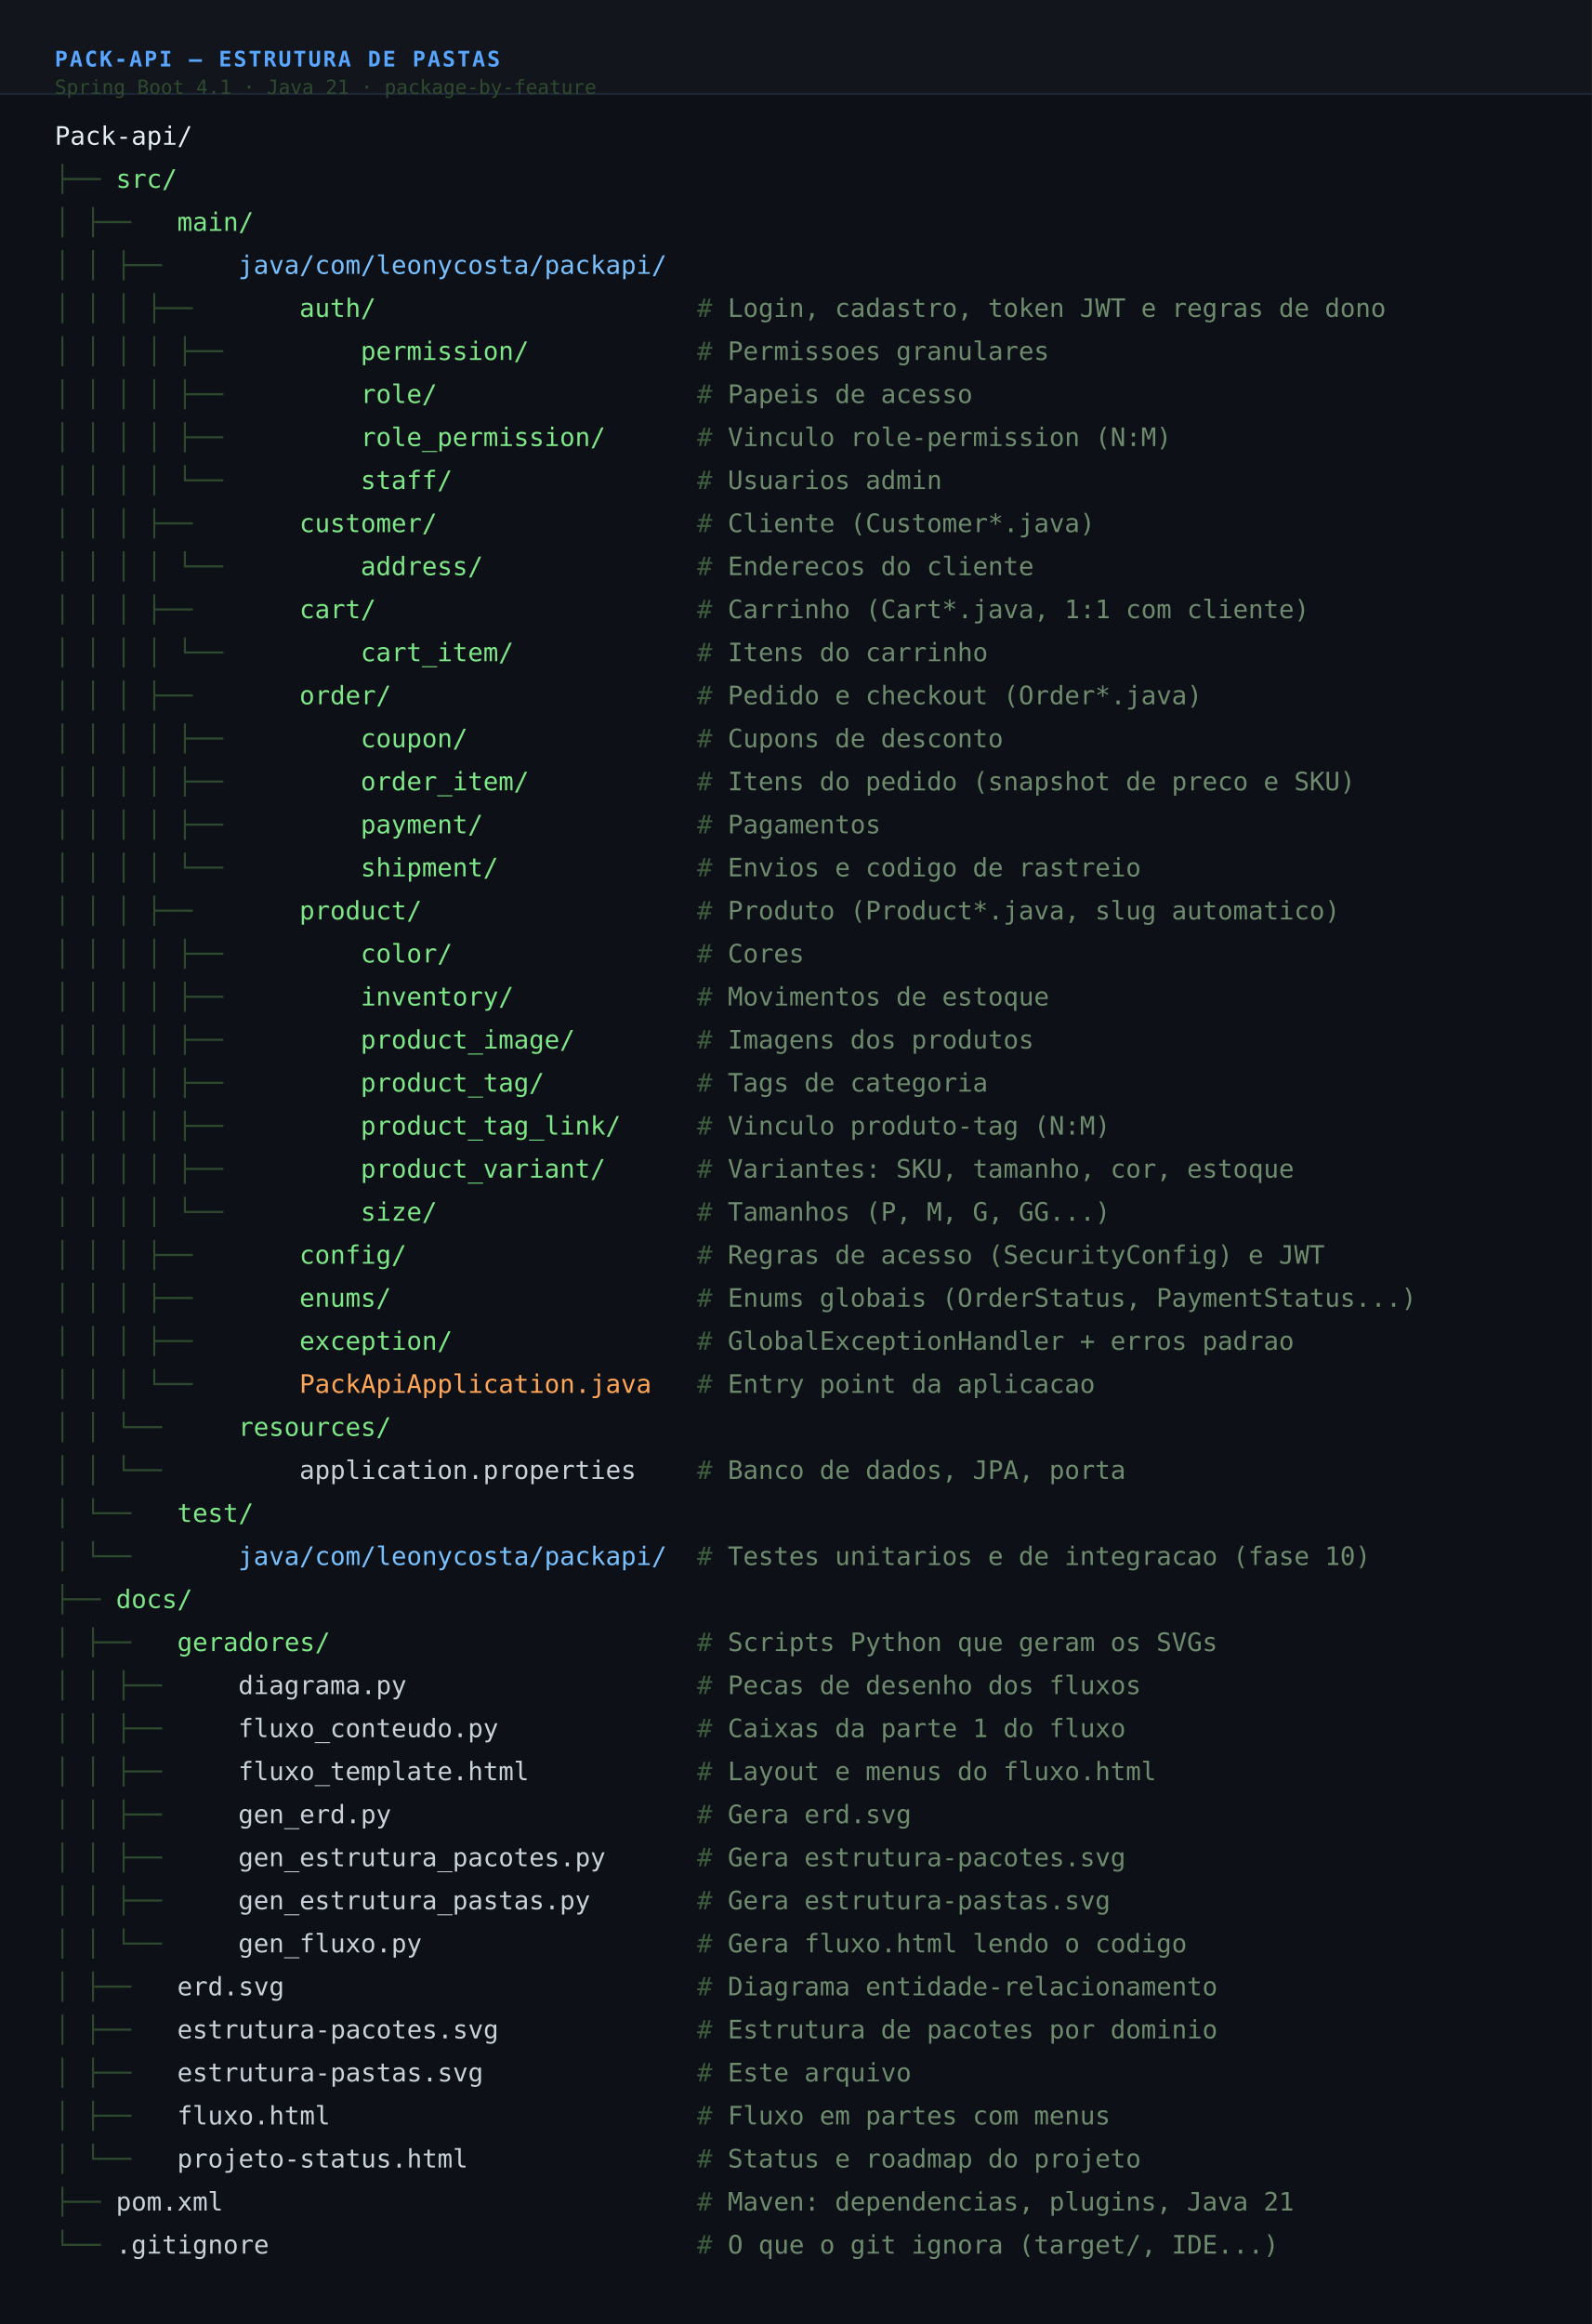
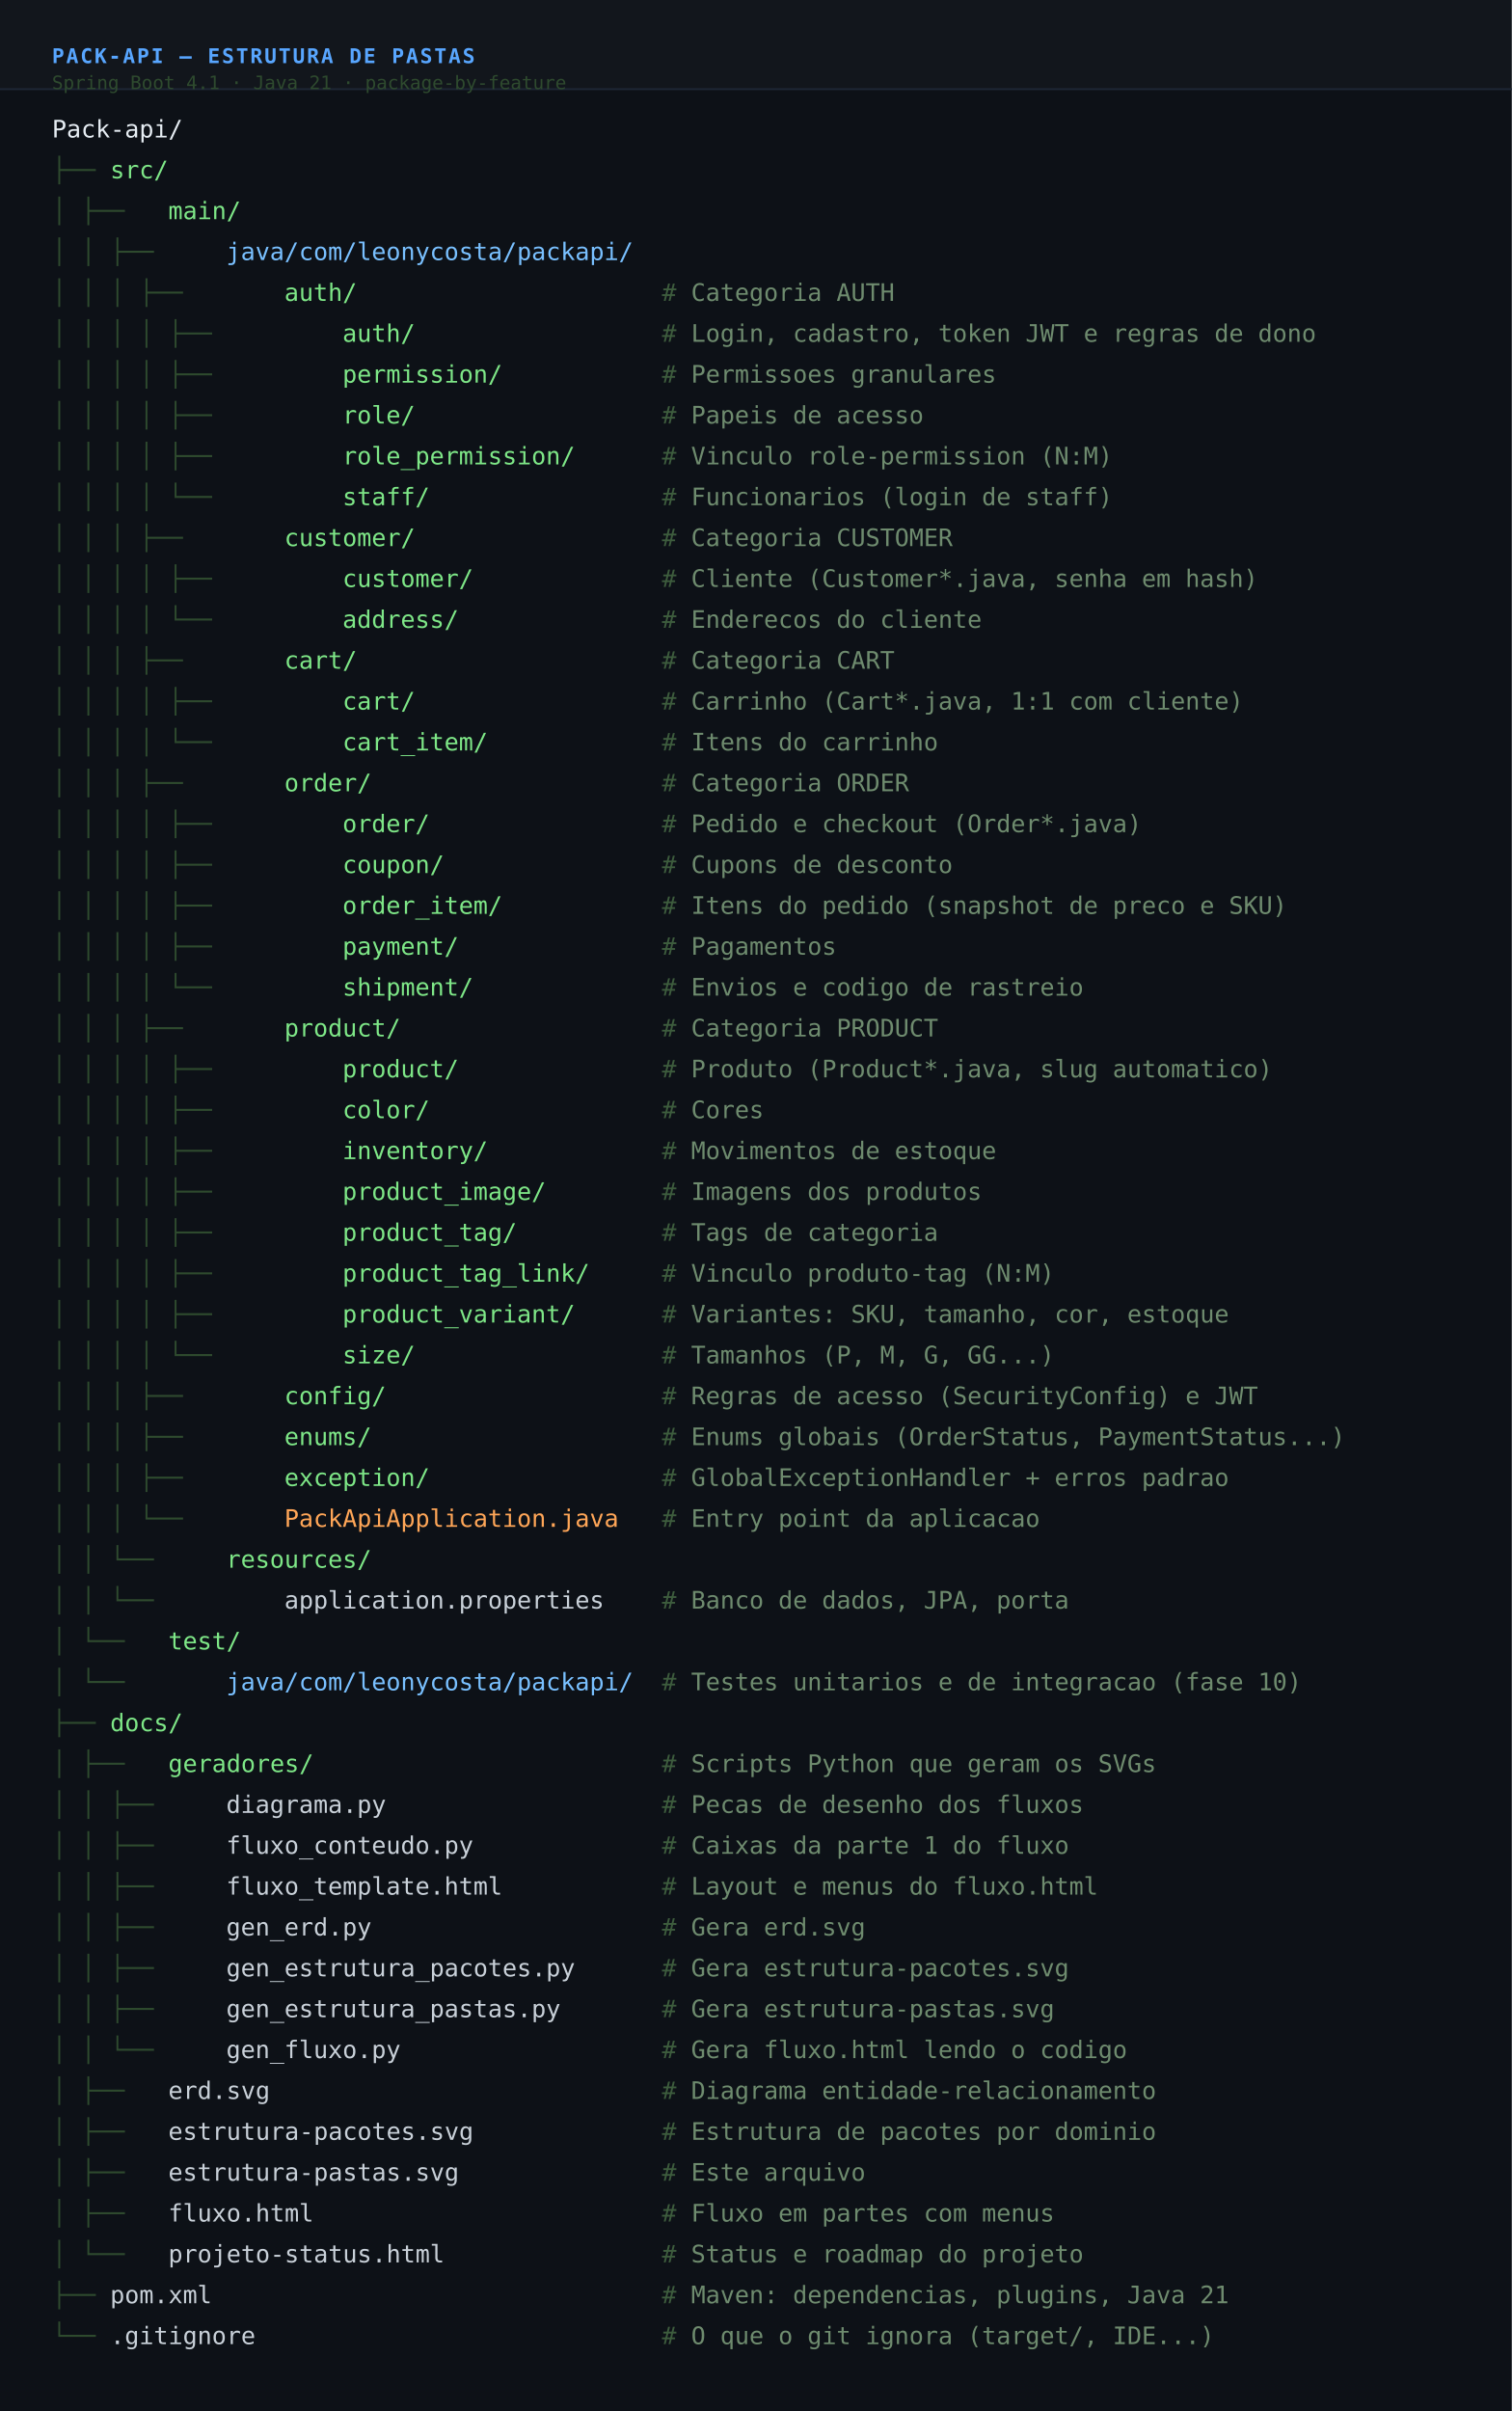
- <svg xmlns="http://www.w3.org/2000/svg" width="814" height="1188" viewBox="0 0 814 1188">
+ <svg xmlns="http://www.w3.org/2000/svg" width="814" height="1298" viewBox="0 0 814 1298">
  <defs>
    <style>text{font-family:JetBrains Mono, Fira Code, monospace;}</style>
  </defs>
-   <rect width="814" height="1188" fill="#0d1117" />
+   <rect width="814" height="1298" fill="#0d1117" />
  <rect width="814" height="48" fill="rgba(255,255,255,0.02)" />
  <line x1="0" y1="48" x2="814" y2="48" stroke="#1e2736" stroke-width="1" />
  <text x="28" y="34" font-family="JetBrains Mono, Fira Code, monospace" font-size="11" font-weight="700" fill="#58a6ff" letter-spacing="1">PACK-API — ESTRUTURA DE PASTAS</text>
  <text x="28" y="48" font-family="JetBrains Mono, Fira Code, monospace" font-size="10" fill="#2e4a2e">Spring Boot 4.1 · Java 21 · package-by-feature</text>
  <text x="28.0" y="74" font-family="JetBrains Mono, Fira Code, monospace" font-size="13" fill="#e6edf3">Pack-api/</text>
  <text x="28" y="96" font-family="JetBrains Mono, Fira Code, monospace" font-size="13" fill="#2e4a2e">├── </text>
  <text x="59.3" y="96" font-family="JetBrains Mono, Fira Code, monospace" font-size="13" fill="#7ee787">src/</text>
  <text x="28" y="118" font-family="JetBrains Mono, Fira Code, monospace" font-size="13" fill="#2e4a2e">│   ├── </text>
  <text x="90.6" y="118" font-family="JetBrains Mono, Fira Code, monospace" font-size="13" fill="#7ee787">main/</text>
  <text x="28" y="140" font-family="JetBrains Mono, Fira Code, monospace" font-size="13" fill="#2e4a2e">│   │   ├── </text>
  <text x="121.8" y="140" font-family="JetBrains Mono, Fira Code, monospace" font-size="13" fill="#79c0ff">java/com/leonycosta/packapi/</text>
  <text x="28" y="162" font-family="JetBrains Mono, Fira Code, monospace" font-size="13" fill="#2e4a2e">│   │   │   ├── </text>
  <text x="153.1" y="162" font-family="JetBrains Mono, Fira Code, monospace" font-size="13" fill="#7ee787">auth/</text>
  <text x="356.4" y="162" font-family="JetBrains Mono, Fira Code, monospace" font-size="13" fill="#3d5c3d">#</text>
-   <text x="372.1" y="162" font-family="JetBrains Mono, Fira Code, monospace" font-size="13" fill="#6e8b6e">Login, cadastro, token JWT e regras de dono</text>
+   <text x="372.1" y="162" font-family="JetBrains Mono, Fira Code, monospace" font-size="13" fill="#6e8b6e">Categoria AUTH</text>
  <text x="28" y="184" font-family="JetBrains Mono, Fira Code, monospace" font-size="13" fill="#2e4a2e">│   │   │   │   ├── </text>
-   <text x="184.4" y="184" font-family="JetBrains Mono, Fira Code, monospace" font-size="13" fill="#7ee787">permission/</text>
+   <text x="184.4" y="184" font-family="JetBrains Mono, Fira Code, monospace" font-size="13" fill="#7ee787">auth/</text>
  <text x="356.4" y="184" font-family="JetBrains Mono, Fira Code, monospace" font-size="13" fill="#3d5c3d">#</text>
-   <text x="372.1" y="184" font-family="JetBrains Mono, Fira Code, monospace" font-size="13" fill="#6e8b6e">Permissoes granulares</text>
+   <text x="372.1" y="184" font-family="JetBrains Mono, Fira Code, monospace" font-size="13" fill="#6e8b6e">Login, cadastro, token JWT e regras de dono</text>
  <text x="28" y="206" font-family="JetBrains Mono, Fira Code, monospace" font-size="13" fill="#2e4a2e">│   │   │   │   ├── </text>
-   <text x="184.4" y="206" font-family="JetBrains Mono, Fira Code, monospace" font-size="13" fill="#7ee787">role/</text>
+   <text x="184.4" y="206" font-family="JetBrains Mono, Fira Code, monospace" font-size="13" fill="#7ee787">permission/</text>
  <text x="356.4" y="206" font-family="JetBrains Mono, Fira Code, monospace" font-size="13" fill="#3d5c3d">#</text>
-   <text x="372.1" y="206" font-family="JetBrains Mono, Fira Code, monospace" font-size="13" fill="#6e8b6e">Papeis de acesso</text>
+   <text x="372.1" y="206" font-family="JetBrains Mono, Fira Code, monospace" font-size="13" fill="#6e8b6e">Permissoes granulares</text>
  <text x="28" y="228" font-family="JetBrains Mono, Fira Code, monospace" font-size="13" fill="#2e4a2e">│   │   │   │   ├── </text>
-   <text x="184.4" y="228" font-family="JetBrains Mono, Fira Code, monospace" font-size="13" fill="#7ee787">role_permission/</text>
+   <text x="184.4" y="228" font-family="JetBrains Mono, Fira Code, monospace" font-size="13" fill="#7ee787">role/</text>
  <text x="356.4" y="228" font-family="JetBrains Mono, Fira Code, monospace" font-size="13" fill="#3d5c3d">#</text>
-   <text x="372.1" y="228" font-family="JetBrains Mono, Fira Code, monospace" font-size="13" fill="#6e8b6e">Vinculo role-permission (N:M)</text>
-   <text x="28" y="250" font-family="JetBrains Mono, Fira Code, monospace" font-size="13" fill="#2e4a2e">│   │   │   │   └── </text>
-   <text x="184.4" y="250" font-family="JetBrains Mono, Fira Code, monospace" font-size="13" fill="#7ee787">staff/</text>
+   <text x="372.1" y="228" font-family="JetBrains Mono, Fira Code, monospace" font-size="13" fill="#6e8b6e">Papeis de acesso</text>
+   <text x="28" y="250" font-family="JetBrains Mono, Fira Code, monospace" font-size="13" fill="#2e4a2e">│   │   │   │   ├── </text>
+   <text x="184.4" y="250" font-family="JetBrains Mono, Fira Code, monospace" font-size="13" fill="#7ee787">role_permission/</text>
  <text x="356.4" y="250" font-family="JetBrains Mono, Fira Code, monospace" font-size="13" fill="#3d5c3d">#</text>
-   <text x="372.1" y="250" font-family="JetBrains Mono, Fira Code, monospace" font-size="13" fill="#6e8b6e">Usuarios admin</text>
-   <text x="28" y="272" font-family="JetBrains Mono, Fira Code, monospace" font-size="13" fill="#2e4a2e">│   │   │   ├── </text>
-   <text x="153.1" y="272" font-family="JetBrains Mono, Fira Code, monospace" font-size="13" fill="#7ee787">customer/</text>
+   <text x="372.1" y="250" font-family="JetBrains Mono, Fira Code, monospace" font-size="13" fill="#6e8b6e">Vinculo role-permission (N:M)</text>
+   <text x="28" y="272" font-family="JetBrains Mono, Fira Code, monospace" font-size="13" fill="#2e4a2e">│   │   │   │   └── </text>
+   <text x="184.4" y="272" font-family="JetBrains Mono, Fira Code, monospace" font-size="13" fill="#7ee787">staff/</text>
  <text x="356.4" y="272" font-family="JetBrains Mono, Fira Code, monospace" font-size="13" fill="#3d5c3d">#</text>
-   <text x="372.1" y="272" font-family="JetBrains Mono, Fira Code, monospace" font-size="13" fill="#6e8b6e">Cliente (Customer*.java)</text>
-   <text x="28" y="294" font-family="JetBrains Mono, Fira Code, monospace" font-size="13" fill="#2e4a2e">│   │   │   │   └── </text>
-   <text x="184.4" y="294" font-family="JetBrains Mono, Fira Code, monospace" font-size="13" fill="#7ee787">address/</text>
+   <text x="372.1" y="272" font-family="JetBrains Mono, Fira Code, monospace" font-size="13" fill="#6e8b6e">Funcionarios (login de staff)</text>
+   <text x="28" y="294" font-family="JetBrains Mono, Fira Code, monospace" font-size="13" fill="#2e4a2e">│   │   │   ├── </text>
+   <text x="153.1" y="294" font-family="JetBrains Mono, Fira Code, monospace" font-size="13" fill="#7ee787">customer/</text>
  <text x="356.4" y="294" font-family="JetBrains Mono, Fira Code, monospace" font-size="13" fill="#3d5c3d">#</text>
-   <text x="372.1" y="294" font-family="JetBrains Mono, Fira Code, monospace" font-size="13" fill="#6e8b6e">Enderecos do cliente</text>
-   <text x="28" y="316" font-family="JetBrains Mono, Fira Code, monospace" font-size="13" fill="#2e4a2e">│   │   │   ├── </text>
-   <text x="153.1" y="316" font-family="JetBrains Mono, Fira Code, monospace" font-size="13" fill="#7ee787">cart/</text>
+   <text x="372.1" y="294" font-family="JetBrains Mono, Fira Code, monospace" font-size="13" fill="#6e8b6e">Categoria CUSTOMER</text>
+   <text x="28" y="316" font-family="JetBrains Mono, Fira Code, monospace" font-size="13" fill="#2e4a2e">│   │   │   │   ├── </text>
+   <text x="184.4" y="316" font-family="JetBrains Mono, Fira Code, monospace" font-size="13" fill="#7ee787">customer/</text>
  <text x="356.4" y="316" font-family="JetBrains Mono, Fira Code, monospace" font-size="13" fill="#3d5c3d">#</text>
-   <text x="372.1" y="316" font-family="JetBrains Mono, Fira Code, monospace" font-size="13" fill="#6e8b6e">Carrinho (Cart*.java, 1:1 com cliente)</text>
+   <text x="372.1" y="316" font-family="JetBrains Mono, Fira Code, monospace" font-size="13" fill="#6e8b6e">Cliente (Customer*.java, senha em hash)</text>
  <text x="28" y="338" font-family="JetBrains Mono, Fira Code, monospace" font-size="13" fill="#2e4a2e">│   │   │   │   └── </text>
-   <text x="184.4" y="338" font-family="JetBrains Mono, Fira Code, monospace" font-size="13" fill="#7ee787">cart_item/</text>
+   <text x="184.4" y="338" font-family="JetBrains Mono, Fira Code, monospace" font-size="13" fill="#7ee787">address/</text>
  <text x="356.4" y="338" font-family="JetBrains Mono, Fira Code, monospace" font-size="13" fill="#3d5c3d">#</text>
-   <text x="372.1" y="338" font-family="JetBrains Mono, Fira Code, monospace" font-size="13" fill="#6e8b6e">Itens do carrinho</text>
+   <text x="372.1" y="338" font-family="JetBrains Mono, Fira Code, monospace" font-size="13" fill="#6e8b6e">Enderecos do cliente</text>
  <text x="28" y="360" font-family="JetBrains Mono, Fira Code, monospace" font-size="13" fill="#2e4a2e">│   │   │   ├── </text>
-   <text x="153.1" y="360" font-family="JetBrains Mono, Fira Code, monospace" font-size="13" fill="#7ee787">order/</text>
+   <text x="153.1" y="360" font-family="JetBrains Mono, Fira Code, monospace" font-size="13" fill="#7ee787">cart/</text>
  <text x="356.4" y="360" font-family="JetBrains Mono, Fira Code, monospace" font-size="13" fill="#3d5c3d">#</text>
-   <text x="372.1" y="360" font-family="JetBrains Mono, Fira Code, monospace" font-size="13" fill="#6e8b6e">Pedido e checkout (Order*.java)</text>
+   <text x="372.1" y="360" font-family="JetBrains Mono, Fira Code, monospace" font-size="13" fill="#6e8b6e">Categoria CART</text>
  <text x="28" y="382" font-family="JetBrains Mono, Fira Code, monospace" font-size="13" fill="#2e4a2e">│   │   │   │   ├── </text>
-   <text x="184.4" y="382" font-family="JetBrains Mono, Fira Code, monospace" font-size="13" fill="#7ee787">coupon/</text>
+   <text x="184.4" y="382" font-family="JetBrains Mono, Fira Code, monospace" font-size="13" fill="#7ee787">cart/</text>
  <text x="356.4" y="382" font-family="JetBrains Mono, Fira Code, monospace" font-size="13" fill="#3d5c3d">#</text>
-   <text x="372.1" y="382" font-family="JetBrains Mono, Fira Code, monospace" font-size="13" fill="#6e8b6e">Cupons de desconto</text>
-   <text x="28" y="404" font-family="JetBrains Mono, Fira Code, monospace" font-size="13" fill="#2e4a2e">│   │   │   │   ├── </text>
-   <text x="184.4" y="404" font-family="JetBrains Mono, Fira Code, monospace" font-size="13" fill="#7ee787">order_item/</text>
+   <text x="372.1" y="382" font-family="JetBrains Mono, Fira Code, monospace" font-size="13" fill="#6e8b6e">Carrinho (Cart*.java, 1:1 com cliente)</text>
+   <text x="28" y="404" font-family="JetBrains Mono, Fira Code, monospace" font-size="13" fill="#2e4a2e">│   │   │   │   └── </text>
+   <text x="184.4" y="404" font-family="JetBrains Mono, Fira Code, monospace" font-size="13" fill="#7ee787">cart_item/</text>
  <text x="356.4" y="404" font-family="JetBrains Mono, Fira Code, monospace" font-size="13" fill="#3d5c3d">#</text>
-   <text x="372.1" y="404" font-family="JetBrains Mono, Fira Code, monospace" font-size="13" fill="#6e8b6e">Itens do pedido (snapshot de preco e SKU)</text>
-   <text x="28" y="426" font-family="JetBrains Mono, Fira Code, monospace" font-size="13" fill="#2e4a2e">│   │   │   │   ├── </text>
-   <text x="184.4" y="426" font-family="JetBrains Mono, Fira Code, monospace" font-size="13" fill="#7ee787">payment/</text>
+   <text x="372.1" y="404" font-family="JetBrains Mono, Fira Code, monospace" font-size="13" fill="#6e8b6e">Itens do carrinho</text>
+   <text x="28" y="426" font-family="JetBrains Mono, Fira Code, monospace" font-size="13" fill="#2e4a2e">│   │   │   ├── </text>
+   <text x="153.1" y="426" font-family="JetBrains Mono, Fira Code, monospace" font-size="13" fill="#7ee787">order/</text>
  <text x="356.4" y="426" font-family="JetBrains Mono, Fira Code, monospace" font-size="13" fill="#3d5c3d">#</text>
-   <text x="372.1" y="426" font-family="JetBrains Mono, Fira Code, monospace" font-size="13" fill="#6e8b6e">Pagamentos</text>
-   <text x="28" y="448" font-family="JetBrains Mono, Fira Code, monospace" font-size="13" fill="#2e4a2e">│   │   │   │   └── </text>
-   <text x="184.4" y="448" font-family="JetBrains Mono, Fira Code, monospace" font-size="13" fill="#7ee787">shipment/</text>
+   <text x="372.1" y="426" font-family="JetBrains Mono, Fira Code, monospace" font-size="13" fill="#6e8b6e">Categoria ORDER</text>
+   <text x="28" y="448" font-family="JetBrains Mono, Fira Code, monospace" font-size="13" fill="#2e4a2e">│   │   │   │   ├── </text>
+   <text x="184.4" y="448" font-family="JetBrains Mono, Fira Code, monospace" font-size="13" fill="#7ee787">order/</text>
  <text x="356.4" y="448" font-family="JetBrains Mono, Fira Code, monospace" font-size="13" fill="#3d5c3d">#</text>
-   <text x="372.1" y="448" font-family="JetBrains Mono, Fira Code, monospace" font-size="13" fill="#6e8b6e">Envios e codigo de rastreio</text>
-   <text x="28" y="470" font-family="JetBrains Mono, Fira Code, monospace" font-size="13" fill="#2e4a2e">│   │   │   ├── </text>
-   <text x="153.1" y="470" font-family="JetBrains Mono, Fira Code, monospace" font-size="13" fill="#7ee787">product/</text>
+   <text x="372.1" y="448" font-family="JetBrains Mono, Fira Code, monospace" font-size="13" fill="#6e8b6e">Pedido e checkout (Order*.java)</text>
+   <text x="28" y="470" font-family="JetBrains Mono, Fira Code, monospace" font-size="13" fill="#2e4a2e">│   │   │   │   ├── </text>
+   <text x="184.4" y="470" font-family="JetBrains Mono, Fira Code, monospace" font-size="13" fill="#7ee787">coupon/</text>
  <text x="356.4" y="470" font-family="JetBrains Mono, Fira Code, monospace" font-size="13" fill="#3d5c3d">#</text>
-   <text x="372.1" y="470" font-family="JetBrains Mono, Fira Code, monospace" font-size="13" fill="#6e8b6e">Produto (Product*.java, slug automatico)</text>
+   <text x="372.1" y="470" font-family="JetBrains Mono, Fira Code, monospace" font-size="13" fill="#6e8b6e">Cupons de desconto</text>
  <text x="28" y="492" font-family="JetBrains Mono, Fira Code, monospace" font-size="13" fill="#2e4a2e">│   │   │   │   ├── </text>
-   <text x="184.4" y="492" font-family="JetBrains Mono, Fira Code, monospace" font-size="13" fill="#7ee787">color/</text>
+   <text x="184.4" y="492" font-family="JetBrains Mono, Fira Code, monospace" font-size="13" fill="#7ee787">order_item/</text>
  <text x="356.4" y="492" font-family="JetBrains Mono, Fira Code, monospace" font-size="13" fill="#3d5c3d">#</text>
-   <text x="372.1" y="492" font-family="JetBrains Mono, Fira Code, monospace" font-size="13" fill="#6e8b6e">Cores</text>
+   <text x="372.1" y="492" font-family="JetBrains Mono, Fira Code, monospace" font-size="13" fill="#6e8b6e">Itens do pedido (snapshot de preco e SKU)</text>
  <text x="28" y="514" font-family="JetBrains Mono, Fira Code, monospace" font-size="13" fill="#2e4a2e">│   │   │   │   ├── </text>
-   <text x="184.4" y="514" font-family="JetBrains Mono, Fira Code, monospace" font-size="13" fill="#7ee787">inventory/</text>
+   <text x="184.4" y="514" font-family="JetBrains Mono, Fira Code, monospace" font-size="13" fill="#7ee787">payment/</text>
  <text x="356.4" y="514" font-family="JetBrains Mono, Fira Code, monospace" font-size="13" fill="#3d5c3d">#</text>
-   <text x="372.1" y="514" font-family="JetBrains Mono, Fira Code, monospace" font-size="13" fill="#6e8b6e">Movimentos de estoque</text>
-   <text x="28" y="536" font-family="JetBrains Mono, Fira Code, monospace" font-size="13" fill="#2e4a2e">│   │   │   │   ├── </text>
-   <text x="184.4" y="536" font-family="JetBrains Mono, Fira Code, monospace" font-size="13" fill="#7ee787">product_image/</text>
+   <text x="372.1" y="514" font-family="JetBrains Mono, Fira Code, monospace" font-size="13" fill="#6e8b6e">Pagamentos</text>
+   <text x="28" y="536" font-family="JetBrains Mono, Fira Code, monospace" font-size="13" fill="#2e4a2e">│   │   │   │   └── </text>
+   <text x="184.4" y="536" font-family="JetBrains Mono, Fira Code, monospace" font-size="13" fill="#7ee787">shipment/</text>
  <text x="356.4" y="536" font-family="JetBrains Mono, Fira Code, monospace" font-size="13" fill="#3d5c3d">#</text>
-   <text x="372.1" y="536" font-family="JetBrains Mono, Fira Code, monospace" font-size="13" fill="#6e8b6e">Imagens dos produtos</text>
-   <text x="28" y="558" font-family="JetBrains Mono, Fira Code, monospace" font-size="13" fill="#2e4a2e">│   │   │   │   ├── </text>
-   <text x="184.4" y="558" font-family="JetBrains Mono, Fira Code, monospace" font-size="13" fill="#7ee787">product_tag/</text>
+   <text x="372.1" y="536" font-family="JetBrains Mono, Fira Code, monospace" font-size="13" fill="#6e8b6e">Envios e codigo de rastreio</text>
+   <text x="28" y="558" font-family="JetBrains Mono, Fira Code, monospace" font-size="13" fill="#2e4a2e">│   │   │   ├── </text>
+   <text x="153.1" y="558" font-family="JetBrains Mono, Fira Code, monospace" font-size="13" fill="#7ee787">product/</text>
  <text x="356.4" y="558" font-family="JetBrains Mono, Fira Code, monospace" font-size="13" fill="#3d5c3d">#</text>
-   <text x="372.1" y="558" font-family="JetBrains Mono, Fira Code, monospace" font-size="13" fill="#6e8b6e">Tags de categoria</text>
+   <text x="372.1" y="558" font-family="JetBrains Mono, Fira Code, monospace" font-size="13" fill="#6e8b6e">Categoria PRODUCT</text>
  <text x="28" y="580" font-family="JetBrains Mono, Fira Code, monospace" font-size="13" fill="#2e4a2e">│   │   │   │   ├── </text>
-   <text x="184.4" y="580" font-family="JetBrains Mono, Fira Code, monospace" font-size="13" fill="#7ee787">product_tag_link/</text>
+   <text x="184.4" y="580" font-family="JetBrains Mono, Fira Code, monospace" font-size="13" fill="#7ee787">product/</text>
  <text x="356.4" y="580" font-family="JetBrains Mono, Fira Code, monospace" font-size="13" fill="#3d5c3d">#</text>
-   <text x="372.1" y="580" font-family="JetBrains Mono, Fira Code, monospace" font-size="13" fill="#6e8b6e">Vinculo produto-tag (N:M)</text>
+   <text x="372.1" y="580" font-family="JetBrains Mono, Fira Code, monospace" font-size="13" fill="#6e8b6e">Produto (Product*.java, slug automatico)</text>
  <text x="28" y="602" font-family="JetBrains Mono, Fira Code, monospace" font-size="13" fill="#2e4a2e">│   │   │   │   ├── </text>
-   <text x="184.4" y="602" font-family="JetBrains Mono, Fira Code, monospace" font-size="13" fill="#7ee787">product_variant/</text>
+   <text x="184.4" y="602" font-family="JetBrains Mono, Fira Code, monospace" font-size="13" fill="#7ee787">color/</text>
  <text x="356.4" y="602" font-family="JetBrains Mono, Fira Code, monospace" font-size="13" fill="#3d5c3d">#</text>
-   <text x="372.1" y="602" font-family="JetBrains Mono, Fira Code, monospace" font-size="13" fill="#6e8b6e">Variantes: SKU, tamanho, cor, estoque</text>
-   <text x="28" y="624" font-family="JetBrains Mono, Fira Code, monospace" font-size="13" fill="#2e4a2e">│   │   │   │   └── </text>
-   <text x="184.4" y="624" font-family="JetBrains Mono, Fira Code, monospace" font-size="13" fill="#7ee787">size/</text>
+   <text x="372.1" y="602" font-family="JetBrains Mono, Fira Code, monospace" font-size="13" fill="#6e8b6e">Cores</text>
+   <text x="28" y="624" font-family="JetBrains Mono, Fira Code, monospace" font-size="13" fill="#2e4a2e">│   │   │   │   ├── </text>
+   <text x="184.4" y="624" font-family="JetBrains Mono, Fira Code, monospace" font-size="13" fill="#7ee787">inventory/</text>
  <text x="356.4" y="624" font-family="JetBrains Mono, Fira Code, monospace" font-size="13" fill="#3d5c3d">#</text>
-   <text x="372.1" y="624" font-family="JetBrains Mono, Fira Code, monospace" font-size="13" fill="#6e8b6e">Tamanhos (P, M, G, GG...)</text>
-   <text x="28" y="646" font-family="JetBrains Mono, Fira Code, monospace" font-size="13" fill="#2e4a2e">│   │   │   ├── </text>
-   <text x="153.1" y="646" font-family="JetBrains Mono, Fira Code, monospace" font-size="13" fill="#7ee787">config/</text>
+   <text x="372.1" y="624" font-family="JetBrains Mono, Fira Code, monospace" font-size="13" fill="#6e8b6e">Movimentos de estoque</text>
+   <text x="28" y="646" font-family="JetBrains Mono, Fira Code, monospace" font-size="13" fill="#2e4a2e">│   │   │   │   ├── </text>
+   <text x="184.4" y="646" font-family="JetBrains Mono, Fira Code, monospace" font-size="13" fill="#7ee787">product_image/</text>
  <text x="356.4" y="646" font-family="JetBrains Mono, Fira Code, monospace" font-size="13" fill="#3d5c3d">#</text>
-   <text x="372.1" y="646" font-family="JetBrains Mono, Fira Code, monospace" font-size="13" fill="#6e8b6e">Regras de acesso (SecurityConfig) e JWT</text>
-   <text x="28" y="668" font-family="JetBrains Mono, Fira Code, monospace" font-size="13" fill="#2e4a2e">│   │   │   ├── </text>
-   <text x="153.1" y="668" font-family="JetBrains Mono, Fira Code, monospace" font-size="13" fill="#7ee787">enums/</text>
+   <text x="372.1" y="646" font-family="JetBrains Mono, Fira Code, monospace" font-size="13" fill="#6e8b6e">Imagens dos produtos</text>
+   <text x="28" y="668" font-family="JetBrains Mono, Fira Code, monospace" font-size="13" fill="#2e4a2e">│   │   │   │   ├── </text>
+   <text x="184.4" y="668" font-family="JetBrains Mono, Fira Code, monospace" font-size="13" fill="#7ee787">product_tag/</text>
  <text x="356.4" y="668" font-family="JetBrains Mono, Fira Code, monospace" font-size="13" fill="#3d5c3d">#</text>
-   <text x="372.1" y="668" font-family="JetBrains Mono, Fira Code, monospace" font-size="13" fill="#6e8b6e">Enums globais (OrderStatus, PaymentStatus...)</text>
-   <text x="28" y="690" font-family="JetBrains Mono, Fira Code, monospace" font-size="13" fill="#2e4a2e">│   │   │   ├── </text>
-   <text x="153.1" y="690" font-family="JetBrains Mono, Fira Code, monospace" font-size="13" fill="#7ee787">exception/</text>
+   <text x="372.1" y="668" font-family="JetBrains Mono, Fira Code, monospace" font-size="13" fill="#6e8b6e">Tags de categoria</text>
+   <text x="28" y="690" font-family="JetBrains Mono, Fira Code, monospace" font-size="13" fill="#2e4a2e">│   │   │   │   ├── </text>
+   <text x="184.4" y="690" font-family="JetBrains Mono, Fira Code, monospace" font-size="13" fill="#7ee787">product_tag_link/</text>
  <text x="356.4" y="690" font-family="JetBrains Mono, Fira Code, monospace" font-size="13" fill="#3d5c3d">#</text>
-   <text x="372.1" y="690" font-family="JetBrains Mono, Fira Code, monospace" font-size="13" fill="#6e8b6e">GlobalExceptionHandler + erros padrao</text>
-   <text x="28" y="712" font-family="JetBrains Mono, Fira Code, monospace" font-size="13" fill="#2e4a2e">│   │   │   └── </text>
-   <text x="153.1" y="712" font-family="JetBrains Mono, Fira Code, monospace" font-size="13" fill="#ffa657">PackApiApplication.java</text>
+   <text x="372.1" y="690" font-family="JetBrains Mono, Fira Code, monospace" font-size="13" fill="#6e8b6e">Vinculo produto-tag (N:M)</text>
+   <text x="28" y="712" font-family="JetBrains Mono, Fira Code, monospace" font-size="13" fill="#2e4a2e">│   │   │   │   ├── </text>
+   <text x="184.4" y="712" font-family="JetBrains Mono, Fira Code, monospace" font-size="13" fill="#7ee787">product_variant/</text>
  <text x="356.4" y="712" font-family="JetBrains Mono, Fira Code, monospace" font-size="13" fill="#3d5c3d">#</text>
-   <text x="372.1" y="712" font-family="JetBrains Mono, Fira Code, monospace" font-size="13" fill="#6e8b6e">Entry point da aplicacao</text>
-   <text x="28" y="734" font-family="JetBrains Mono, Fira Code, monospace" font-size="13" fill="#2e4a2e">│   │   └── </text>
-   <text x="121.8" y="734" font-family="JetBrains Mono, Fira Code, monospace" font-size="13" fill="#7ee787">resources/</text>
-   <text x="28" y="756" font-family="JetBrains Mono, Fira Code, monospace" font-size="13" fill="#2e4a2e">│   │       └── </text>
-   <text x="153.1" y="756" font-family="JetBrains Mono, Fira Code, monospace" font-size="13" fill="#c9d1d9">application.properties</text>
+   <text x="372.1" y="712" font-family="JetBrains Mono, Fira Code, monospace" font-size="13" fill="#6e8b6e">Variantes: SKU, tamanho, cor, estoque</text>
+   <text x="28" y="734" font-family="JetBrains Mono, Fira Code, monospace" font-size="13" fill="#2e4a2e">│   │   │   │   └── </text>
+   <text x="184.4" y="734" font-family="JetBrains Mono, Fira Code, monospace" font-size="13" fill="#7ee787">size/</text>
+   <text x="356.4" y="734" font-family="JetBrains Mono, Fira Code, monospace" font-size="13" fill="#3d5c3d">#</text>
+   <text x="372.1" y="734" font-family="JetBrains Mono, Fira Code, monospace" font-size="13" fill="#6e8b6e">Tamanhos (P, M, G, GG...)</text>
+   <text x="28" y="756" font-family="JetBrains Mono, Fira Code, monospace" font-size="13" fill="#2e4a2e">│   │   │   ├── </text>
+   <text x="153.1" y="756" font-family="JetBrains Mono, Fira Code, monospace" font-size="13" fill="#7ee787">config/</text>
  <text x="356.4" y="756" font-family="JetBrains Mono, Fira Code, monospace" font-size="13" fill="#3d5c3d">#</text>
-   <text x="372.1" y="756" font-family="JetBrains Mono, Fira Code, monospace" font-size="13" fill="#6e8b6e">Banco de dados, JPA, porta</text>
-   <text x="28" y="778" font-family="JetBrains Mono, Fira Code, monospace" font-size="13" fill="#2e4a2e">│   └── </text>
-   <text x="90.6" y="778" font-family="JetBrains Mono, Fira Code, monospace" font-size="13" fill="#7ee787">test/</text>
-   <text x="28" y="800" font-family="JetBrains Mono, Fira Code, monospace" font-size="13" fill="#2e4a2e">│       └── </text>
-   <text x="121.8" y="800" font-family="JetBrains Mono, Fira Code, monospace" font-size="13" fill="#79c0ff">java/com/leonycosta/packapi/</text>
+   <text x="372.1" y="756" font-family="JetBrains Mono, Fira Code, monospace" font-size="13" fill="#6e8b6e">Regras de acesso (SecurityConfig) e JWT</text>
+   <text x="28" y="778" font-family="JetBrains Mono, Fira Code, monospace" font-size="13" fill="#2e4a2e">│   │   │   ├── </text>
+   <text x="153.1" y="778" font-family="JetBrains Mono, Fira Code, monospace" font-size="13" fill="#7ee787">enums/</text>
+   <text x="356.4" y="778" font-family="JetBrains Mono, Fira Code, monospace" font-size="13" fill="#3d5c3d">#</text>
+   <text x="372.1" y="778" font-family="JetBrains Mono, Fira Code, monospace" font-size="13" fill="#6e8b6e">Enums globais (OrderStatus, PaymentStatus...)</text>
+   <text x="28" y="800" font-family="JetBrains Mono, Fira Code, monospace" font-size="13" fill="#2e4a2e">│   │   │   ├── </text>
+   <text x="153.1" y="800" font-family="JetBrains Mono, Fira Code, monospace" font-size="13" fill="#7ee787">exception/</text>
  <text x="356.4" y="800" font-family="JetBrains Mono, Fira Code, monospace" font-size="13" fill="#3d5c3d">#</text>
-   <text x="372.1" y="800" font-family="JetBrains Mono, Fira Code, monospace" font-size="13" fill="#6e8b6e">Testes unitarios e de integracao (fase 10)</text>
-   <text x="28" y="822" font-family="JetBrains Mono, Fira Code, monospace" font-size="13" fill="#2e4a2e">├── </text>
-   <text x="59.3" y="822" font-family="JetBrains Mono, Fira Code, monospace" font-size="13" fill="#7ee787">docs/</text>
-   <text x="28" y="844" font-family="JetBrains Mono, Fira Code, monospace" font-size="13" fill="#2e4a2e">│   ├── </text>
-   <text x="90.6" y="844" font-family="JetBrains Mono, Fira Code, monospace" font-size="13" fill="#7ee787">geradores/</text>
-   <text x="356.4" y="844" font-family="JetBrains Mono, Fira Code, monospace" font-size="13" fill="#3d5c3d">#</text>
-   <text x="372.1" y="844" font-family="JetBrains Mono, Fira Code, monospace" font-size="13" fill="#6e8b6e">Scripts Python que geram os SVGs</text>
-   <text x="28" y="866" font-family="JetBrains Mono, Fira Code, monospace" font-size="13" fill="#2e4a2e">│   │   ├── </text>
-   <text x="121.8" y="866" font-family="JetBrains Mono, Fira Code, monospace" font-size="13" fill="#c9d1d9">diagrama.py</text>
+   <text x="372.1" y="800" font-family="JetBrains Mono, Fira Code, monospace" font-size="13" fill="#6e8b6e">GlobalExceptionHandler + erros padrao</text>
+   <text x="28" y="822" font-family="JetBrains Mono, Fira Code, monospace" font-size="13" fill="#2e4a2e">│   │   │   └── </text>
+   <text x="153.1" y="822" font-family="JetBrains Mono, Fira Code, monospace" font-size="13" fill="#ffa657">PackApiApplication.java</text>
+   <text x="356.4" y="822" font-family="JetBrains Mono, Fira Code, monospace" font-size="13" fill="#3d5c3d">#</text>
+   <text x="372.1" y="822" font-family="JetBrains Mono, Fira Code, monospace" font-size="13" fill="#6e8b6e">Entry point da aplicacao</text>
+   <text x="28" y="844" font-family="JetBrains Mono, Fira Code, monospace" font-size="13" fill="#2e4a2e">│   │   └── </text>
+   <text x="121.8" y="844" font-family="JetBrains Mono, Fira Code, monospace" font-size="13" fill="#7ee787">resources/</text>
+   <text x="28" y="866" font-family="JetBrains Mono, Fira Code, monospace" font-size="13" fill="#2e4a2e">│   │       └── </text>
+   <text x="153.1" y="866" font-family="JetBrains Mono, Fira Code, monospace" font-size="13" fill="#c9d1d9">application.properties</text>
  <text x="356.4" y="866" font-family="JetBrains Mono, Fira Code, monospace" font-size="13" fill="#3d5c3d">#</text>
-   <text x="372.1" y="866" font-family="JetBrains Mono, Fira Code, monospace" font-size="13" fill="#6e8b6e">Pecas de desenho dos fluxos</text>
-   <text x="28" y="888" font-family="JetBrains Mono, Fira Code, monospace" font-size="13" fill="#2e4a2e">│   │   ├── </text>
-   <text x="121.8" y="888" font-family="JetBrains Mono, Fira Code, monospace" font-size="13" fill="#c9d1d9">fluxo_conteudo.py</text>
-   <text x="356.4" y="888" font-family="JetBrains Mono, Fira Code, monospace" font-size="13" fill="#3d5c3d">#</text>
-   <text x="372.1" y="888" font-family="JetBrains Mono, Fira Code, monospace" font-size="13" fill="#6e8b6e">Caixas da parte 1 do fluxo</text>
-   <text x="28" y="910" font-family="JetBrains Mono, Fira Code, monospace" font-size="13" fill="#2e4a2e">│   │   ├── </text>
-   <text x="121.8" y="910" font-family="JetBrains Mono, Fira Code, monospace" font-size="13" fill="#c9d1d9">fluxo_template.html</text>
+   <text x="372.1" y="866" font-family="JetBrains Mono, Fira Code, monospace" font-size="13" fill="#6e8b6e">Banco de dados, JPA, porta</text>
+   <text x="28" y="888" font-family="JetBrains Mono, Fira Code, monospace" font-size="13" fill="#2e4a2e">│   └── </text>
+   <text x="90.6" y="888" font-family="JetBrains Mono, Fira Code, monospace" font-size="13" fill="#7ee787">test/</text>
+   <text x="28" y="910" font-family="JetBrains Mono, Fira Code, monospace" font-size="13" fill="#2e4a2e">│       └── </text>
+   <text x="121.8" y="910" font-family="JetBrains Mono, Fira Code, monospace" font-size="13" fill="#79c0ff">java/com/leonycosta/packapi/</text>
  <text x="356.4" y="910" font-family="JetBrains Mono, Fira Code, monospace" font-size="13" fill="#3d5c3d">#</text>
-   <text x="372.1" y="910" font-family="JetBrains Mono, Fira Code, monospace" font-size="13" fill="#6e8b6e">Layout e menus do fluxo.html</text>
-   <text x="28" y="932" font-family="JetBrains Mono, Fira Code, monospace" font-size="13" fill="#2e4a2e">│   │   ├── </text>
-   <text x="121.8" y="932" font-family="JetBrains Mono, Fira Code, monospace" font-size="13" fill="#c9d1d9">gen_erd.py</text>
-   <text x="356.4" y="932" font-family="JetBrains Mono, Fira Code, monospace" font-size="13" fill="#3d5c3d">#</text>
-   <text x="372.1" y="932" font-family="JetBrains Mono, Fira Code, monospace" font-size="13" fill="#6e8b6e">Gera erd.svg</text>
-   <text x="28" y="954" font-family="JetBrains Mono, Fira Code, monospace" font-size="13" fill="#2e4a2e">│   │   ├── </text>
-   <text x="121.8" y="954" font-family="JetBrains Mono, Fira Code, monospace" font-size="13" fill="#c9d1d9">gen_estrutura_pacotes.py</text>
+   <text x="372.1" y="910" font-family="JetBrains Mono, Fira Code, monospace" font-size="13" fill="#6e8b6e">Testes unitarios e de integracao (fase 10)</text>
+   <text x="28" y="932" font-family="JetBrains Mono, Fira Code, monospace" font-size="13" fill="#2e4a2e">├── </text>
+   <text x="59.3" y="932" font-family="JetBrains Mono, Fira Code, monospace" font-size="13" fill="#7ee787">docs/</text>
+   <text x="28" y="954" font-family="JetBrains Mono, Fira Code, monospace" font-size="13" fill="#2e4a2e">│   ├── </text>
+   <text x="90.6" y="954" font-family="JetBrains Mono, Fira Code, monospace" font-size="13" fill="#7ee787">geradores/</text>
  <text x="356.4" y="954" font-family="JetBrains Mono, Fira Code, monospace" font-size="13" fill="#3d5c3d">#</text>
-   <text x="372.1" y="954" font-family="JetBrains Mono, Fira Code, monospace" font-size="13" fill="#6e8b6e">Gera estrutura-pacotes.svg</text>
+   <text x="372.1" y="954" font-family="JetBrains Mono, Fira Code, monospace" font-size="13" fill="#6e8b6e">Scripts Python que geram os SVGs</text>
  <text x="28" y="976" font-family="JetBrains Mono, Fira Code, monospace" font-size="13" fill="#2e4a2e">│   │   ├── </text>
-   <text x="121.8" y="976" font-family="JetBrains Mono, Fira Code, monospace" font-size="13" fill="#c9d1d9">gen_estrutura_pastas.py</text>
+   <text x="121.8" y="976" font-family="JetBrains Mono, Fira Code, monospace" font-size="13" fill="#c9d1d9">diagrama.py</text>
  <text x="356.4" y="976" font-family="JetBrains Mono, Fira Code, monospace" font-size="13" fill="#3d5c3d">#</text>
-   <text x="372.1" y="976" font-family="JetBrains Mono, Fira Code, monospace" font-size="13" fill="#6e8b6e">Gera estrutura-pastas.svg</text>
-   <text x="28" y="998" font-family="JetBrains Mono, Fira Code, monospace" font-size="13" fill="#2e4a2e">│   │   └── </text>
-   <text x="121.8" y="998" font-family="JetBrains Mono, Fira Code, monospace" font-size="13" fill="#c9d1d9">gen_fluxo.py</text>
+   <text x="372.1" y="976" font-family="JetBrains Mono, Fira Code, monospace" font-size="13" fill="#6e8b6e">Pecas de desenho dos fluxos</text>
+   <text x="28" y="998" font-family="JetBrains Mono, Fira Code, monospace" font-size="13" fill="#2e4a2e">│   │   ├── </text>
+   <text x="121.8" y="998" font-family="JetBrains Mono, Fira Code, monospace" font-size="13" fill="#c9d1d9">fluxo_conteudo.py</text>
  <text x="356.4" y="998" font-family="JetBrains Mono, Fira Code, monospace" font-size="13" fill="#3d5c3d">#</text>
-   <text x="372.1" y="998" font-family="JetBrains Mono, Fira Code, monospace" font-size="13" fill="#6e8b6e">Gera fluxo.html lendo o codigo</text>
-   <text x="28" y="1020" font-family="JetBrains Mono, Fira Code, monospace" font-size="13" fill="#2e4a2e">│   ├── </text>
-   <text x="90.6" y="1020" font-family="JetBrains Mono, Fira Code, monospace" font-size="13" fill="#c9d1d9">erd.svg</text>
+   <text x="372.1" y="998" font-family="JetBrains Mono, Fira Code, monospace" font-size="13" fill="#6e8b6e">Caixas da parte 1 do fluxo</text>
+   <text x="28" y="1020" font-family="JetBrains Mono, Fira Code, monospace" font-size="13" fill="#2e4a2e">│   │   ├── </text>
+   <text x="121.8" y="1020" font-family="JetBrains Mono, Fira Code, monospace" font-size="13" fill="#c9d1d9">fluxo_template.html</text>
  <text x="356.4" y="1020" font-family="JetBrains Mono, Fira Code, monospace" font-size="13" fill="#3d5c3d">#</text>
-   <text x="372.1" y="1020" font-family="JetBrains Mono, Fira Code, monospace" font-size="13" fill="#6e8b6e">Diagrama entidade-relacionamento</text>
-   <text x="28" y="1042" font-family="JetBrains Mono, Fira Code, monospace" font-size="13" fill="#2e4a2e">│   ├── </text>
-   <text x="90.6" y="1042" font-family="JetBrains Mono, Fira Code, monospace" font-size="13" fill="#c9d1d9">estrutura-pacotes.svg</text>
+   <text x="372.1" y="1020" font-family="JetBrains Mono, Fira Code, monospace" font-size="13" fill="#6e8b6e">Layout e menus do fluxo.html</text>
+   <text x="28" y="1042" font-family="JetBrains Mono, Fira Code, monospace" font-size="13" fill="#2e4a2e">│   │   ├── </text>
+   <text x="121.8" y="1042" font-family="JetBrains Mono, Fira Code, monospace" font-size="13" fill="#c9d1d9">gen_erd.py</text>
  <text x="356.4" y="1042" font-family="JetBrains Mono, Fira Code, monospace" font-size="13" fill="#3d5c3d">#</text>
-   <text x="372.1" y="1042" font-family="JetBrains Mono, Fira Code, monospace" font-size="13" fill="#6e8b6e">Estrutura de pacotes por dominio</text>
-   <text x="28" y="1064" font-family="JetBrains Mono, Fira Code, monospace" font-size="13" fill="#2e4a2e">│   ├── </text>
-   <text x="90.6" y="1064" font-family="JetBrains Mono, Fira Code, monospace" font-size="13" fill="#c9d1d9">estrutura-pastas.svg</text>
+   <text x="372.1" y="1042" font-family="JetBrains Mono, Fira Code, monospace" font-size="13" fill="#6e8b6e">Gera erd.svg</text>
+   <text x="28" y="1064" font-family="JetBrains Mono, Fira Code, monospace" font-size="13" fill="#2e4a2e">│   │   ├── </text>
+   <text x="121.8" y="1064" font-family="JetBrains Mono, Fira Code, monospace" font-size="13" fill="#c9d1d9">gen_estrutura_pacotes.py</text>
  <text x="356.4" y="1064" font-family="JetBrains Mono, Fira Code, monospace" font-size="13" fill="#3d5c3d">#</text>
-   <text x="372.1" y="1064" font-family="JetBrains Mono, Fira Code, monospace" font-size="13" fill="#6e8b6e">Este arquivo</text>
-   <text x="28" y="1086" font-family="JetBrains Mono, Fira Code, monospace" font-size="13" fill="#2e4a2e">│   ├── </text>
-   <text x="90.6" y="1086" font-family="JetBrains Mono, Fira Code, monospace" font-size="13" fill="#c9d1d9">fluxo.html</text>
+   <text x="372.1" y="1064" font-family="JetBrains Mono, Fira Code, monospace" font-size="13" fill="#6e8b6e">Gera estrutura-pacotes.svg</text>
+   <text x="28" y="1086" font-family="JetBrains Mono, Fira Code, monospace" font-size="13" fill="#2e4a2e">│   │   ├── </text>
+   <text x="121.8" y="1086" font-family="JetBrains Mono, Fira Code, monospace" font-size="13" fill="#c9d1d9">gen_estrutura_pastas.py</text>
  <text x="356.4" y="1086" font-family="JetBrains Mono, Fira Code, monospace" font-size="13" fill="#3d5c3d">#</text>
-   <text x="372.1" y="1086" font-family="JetBrains Mono, Fira Code, monospace" font-size="13" fill="#6e8b6e">Fluxo em partes com menus</text>
-   <text x="28" y="1108" font-family="JetBrains Mono, Fira Code, monospace" font-size="13" fill="#2e4a2e">│   └── </text>
-   <text x="90.6" y="1108" font-family="JetBrains Mono, Fira Code, monospace" font-size="13" fill="#c9d1d9">projeto-status.html</text>
+   <text x="372.1" y="1086" font-family="JetBrains Mono, Fira Code, monospace" font-size="13" fill="#6e8b6e">Gera estrutura-pastas.svg</text>
+   <text x="28" y="1108" font-family="JetBrains Mono, Fira Code, monospace" font-size="13" fill="#2e4a2e">│   │   └── </text>
+   <text x="121.8" y="1108" font-family="JetBrains Mono, Fira Code, monospace" font-size="13" fill="#c9d1d9">gen_fluxo.py</text>
  <text x="356.4" y="1108" font-family="JetBrains Mono, Fira Code, monospace" font-size="13" fill="#3d5c3d">#</text>
-   <text x="372.1" y="1108" font-family="JetBrains Mono, Fira Code, monospace" font-size="13" fill="#6e8b6e">Status e roadmap do projeto</text>
-   <text x="28" y="1130" font-family="JetBrains Mono, Fira Code, monospace" font-size="13" fill="#2e4a2e">├── </text>
-   <text x="59.3" y="1130" font-family="JetBrains Mono, Fira Code, monospace" font-size="13" fill="#c9d1d9">pom.xml</text>
+   <text x="372.1" y="1108" font-family="JetBrains Mono, Fira Code, monospace" font-size="13" fill="#6e8b6e">Gera fluxo.html lendo o codigo</text>
+   <text x="28" y="1130" font-family="JetBrains Mono, Fira Code, monospace" font-size="13" fill="#2e4a2e">│   ├── </text>
+   <text x="90.6" y="1130" font-family="JetBrains Mono, Fira Code, monospace" font-size="13" fill="#c9d1d9">erd.svg</text>
  <text x="356.4" y="1130" font-family="JetBrains Mono, Fira Code, monospace" font-size="13" fill="#3d5c3d">#</text>
-   <text x="372.1" y="1130" font-family="JetBrains Mono, Fira Code, monospace" font-size="13" fill="#6e8b6e">Maven: dependencias, plugins, Java 21</text>
-   <text x="28" y="1152" font-family="JetBrains Mono, Fira Code, monospace" font-size="13" fill="#2e4a2e">└── </text>
-   <text x="59.3" y="1152" font-family="JetBrains Mono, Fira Code, monospace" font-size="13" fill="#c9d1d9">.gitignore</text>
+   <text x="372.1" y="1130" font-family="JetBrains Mono, Fira Code, monospace" font-size="13" fill="#6e8b6e">Diagrama entidade-relacionamento</text>
+   <text x="28" y="1152" font-family="JetBrains Mono, Fira Code, monospace" font-size="13" fill="#2e4a2e">│   ├── </text>
+   <text x="90.6" y="1152" font-family="JetBrains Mono, Fira Code, monospace" font-size="13" fill="#c9d1d9">estrutura-pacotes.svg</text>
  <text x="356.4" y="1152" font-family="JetBrains Mono, Fira Code, monospace" font-size="13" fill="#3d5c3d">#</text>
-   <text x="372.1" y="1152" font-family="JetBrains Mono, Fira Code, monospace" font-size="13" fill="#6e8b6e">O que o git ignora (target/, IDE...)</text>
+   <text x="372.1" y="1152" font-family="JetBrains Mono, Fira Code, monospace" font-size="13" fill="#6e8b6e">Estrutura de pacotes por dominio</text>
+   <text x="28" y="1174" font-family="JetBrains Mono, Fira Code, monospace" font-size="13" fill="#2e4a2e">│   ├── </text>
+   <text x="90.6" y="1174" font-family="JetBrains Mono, Fira Code, monospace" font-size="13" fill="#c9d1d9">estrutura-pastas.svg</text>
+   <text x="356.4" y="1174" font-family="JetBrains Mono, Fira Code, monospace" font-size="13" fill="#3d5c3d">#</text>
+   <text x="372.1" y="1174" font-family="JetBrains Mono, Fira Code, monospace" font-size="13" fill="#6e8b6e">Este arquivo</text>
+   <text x="28" y="1196" font-family="JetBrains Mono, Fira Code, monospace" font-size="13" fill="#2e4a2e">│   ├── </text>
+   <text x="90.6" y="1196" font-family="JetBrains Mono, Fira Code, monospace" font-size="13" fill="#c9d1d9">fluxo.html</text>
+   <text x="356.4" y="1196" font-family="JetBrains Mono, Fira Code, monospace" font-size="13" fill="#3d5c3d">#</text>
+   <text x="372.1" y="1196" font-family="JetBrains Mono, Fira Code, monospace" font-size="13" fill="#6e8b6e">Fluxo em partes com menus</text>
+   <text x="28" y="1218" font-family="JetBrains Mono, Fira Code, monospace" font-size="13" fill="#2e4a2e">│   └── </text>
+   <text x="90.6" y="1218" font-family="JetBrains Mono, Fira Code, monospace" font-size="13" fill="#c9d1d9">projeto-status.html</text>
+   <text x="356.4" y="1218" font-family="JetBrains Mono, Fira Code, monospace" font-size="13" fill="#3d5c3d">#</text>
+   <text x="372.1" y="1218" font-family="JetBrains Mono, Fira Code, monospace" font-size="13" fill="#6e8b6e">Status e roadmap do projeto</text>
+   <text x="28" y="1240" font-family="JetBrains Mono, Fira Code, monospace" font-size="13" fill="#2e4a2e">├── </text>
+   <text x="59.3" y="1240" font-family="JetBrains Mono, Fira Code, monospace" font-size="13" fill="#c9d1d9">pom.xml</text>
+   <text x="356.4" y="1240" font-family="JetBrains Mono, Fira Code, monospace" font-size="13" fill="#3d5c3d">#</text>
+   <text x="372.1" y="1240" font-family="JetBrains Mono, Fira Code, monospace" font-size="13" fill="#6e8b6e">Maven: dependencias, plugins, Java 21</text>
+   <text x="28" y="1262" font-family="JetBrains Mono, Fira Code, monospace" font-size="13" fill="#2e4a2e">└── </text>
+   <text x="59.3" y="1262" font-family="JetBrains Mono, Fira Code, monospace" font-size="13" fill="#c9d1d9">.gitignore</text>
+   <text x="356.4" y="1262" font-family="JetBrains Mono, Fira Code, monospace" font-size="13" fill="#3d5c3d">#</text>
+   <text x="372.1" y="1262" font-family="JetBrains Mono, Fira Code, monospace" font-size="13" fill="#6e8b6e">O que o git ignora (target/, IDE...)</text>
</svg>
